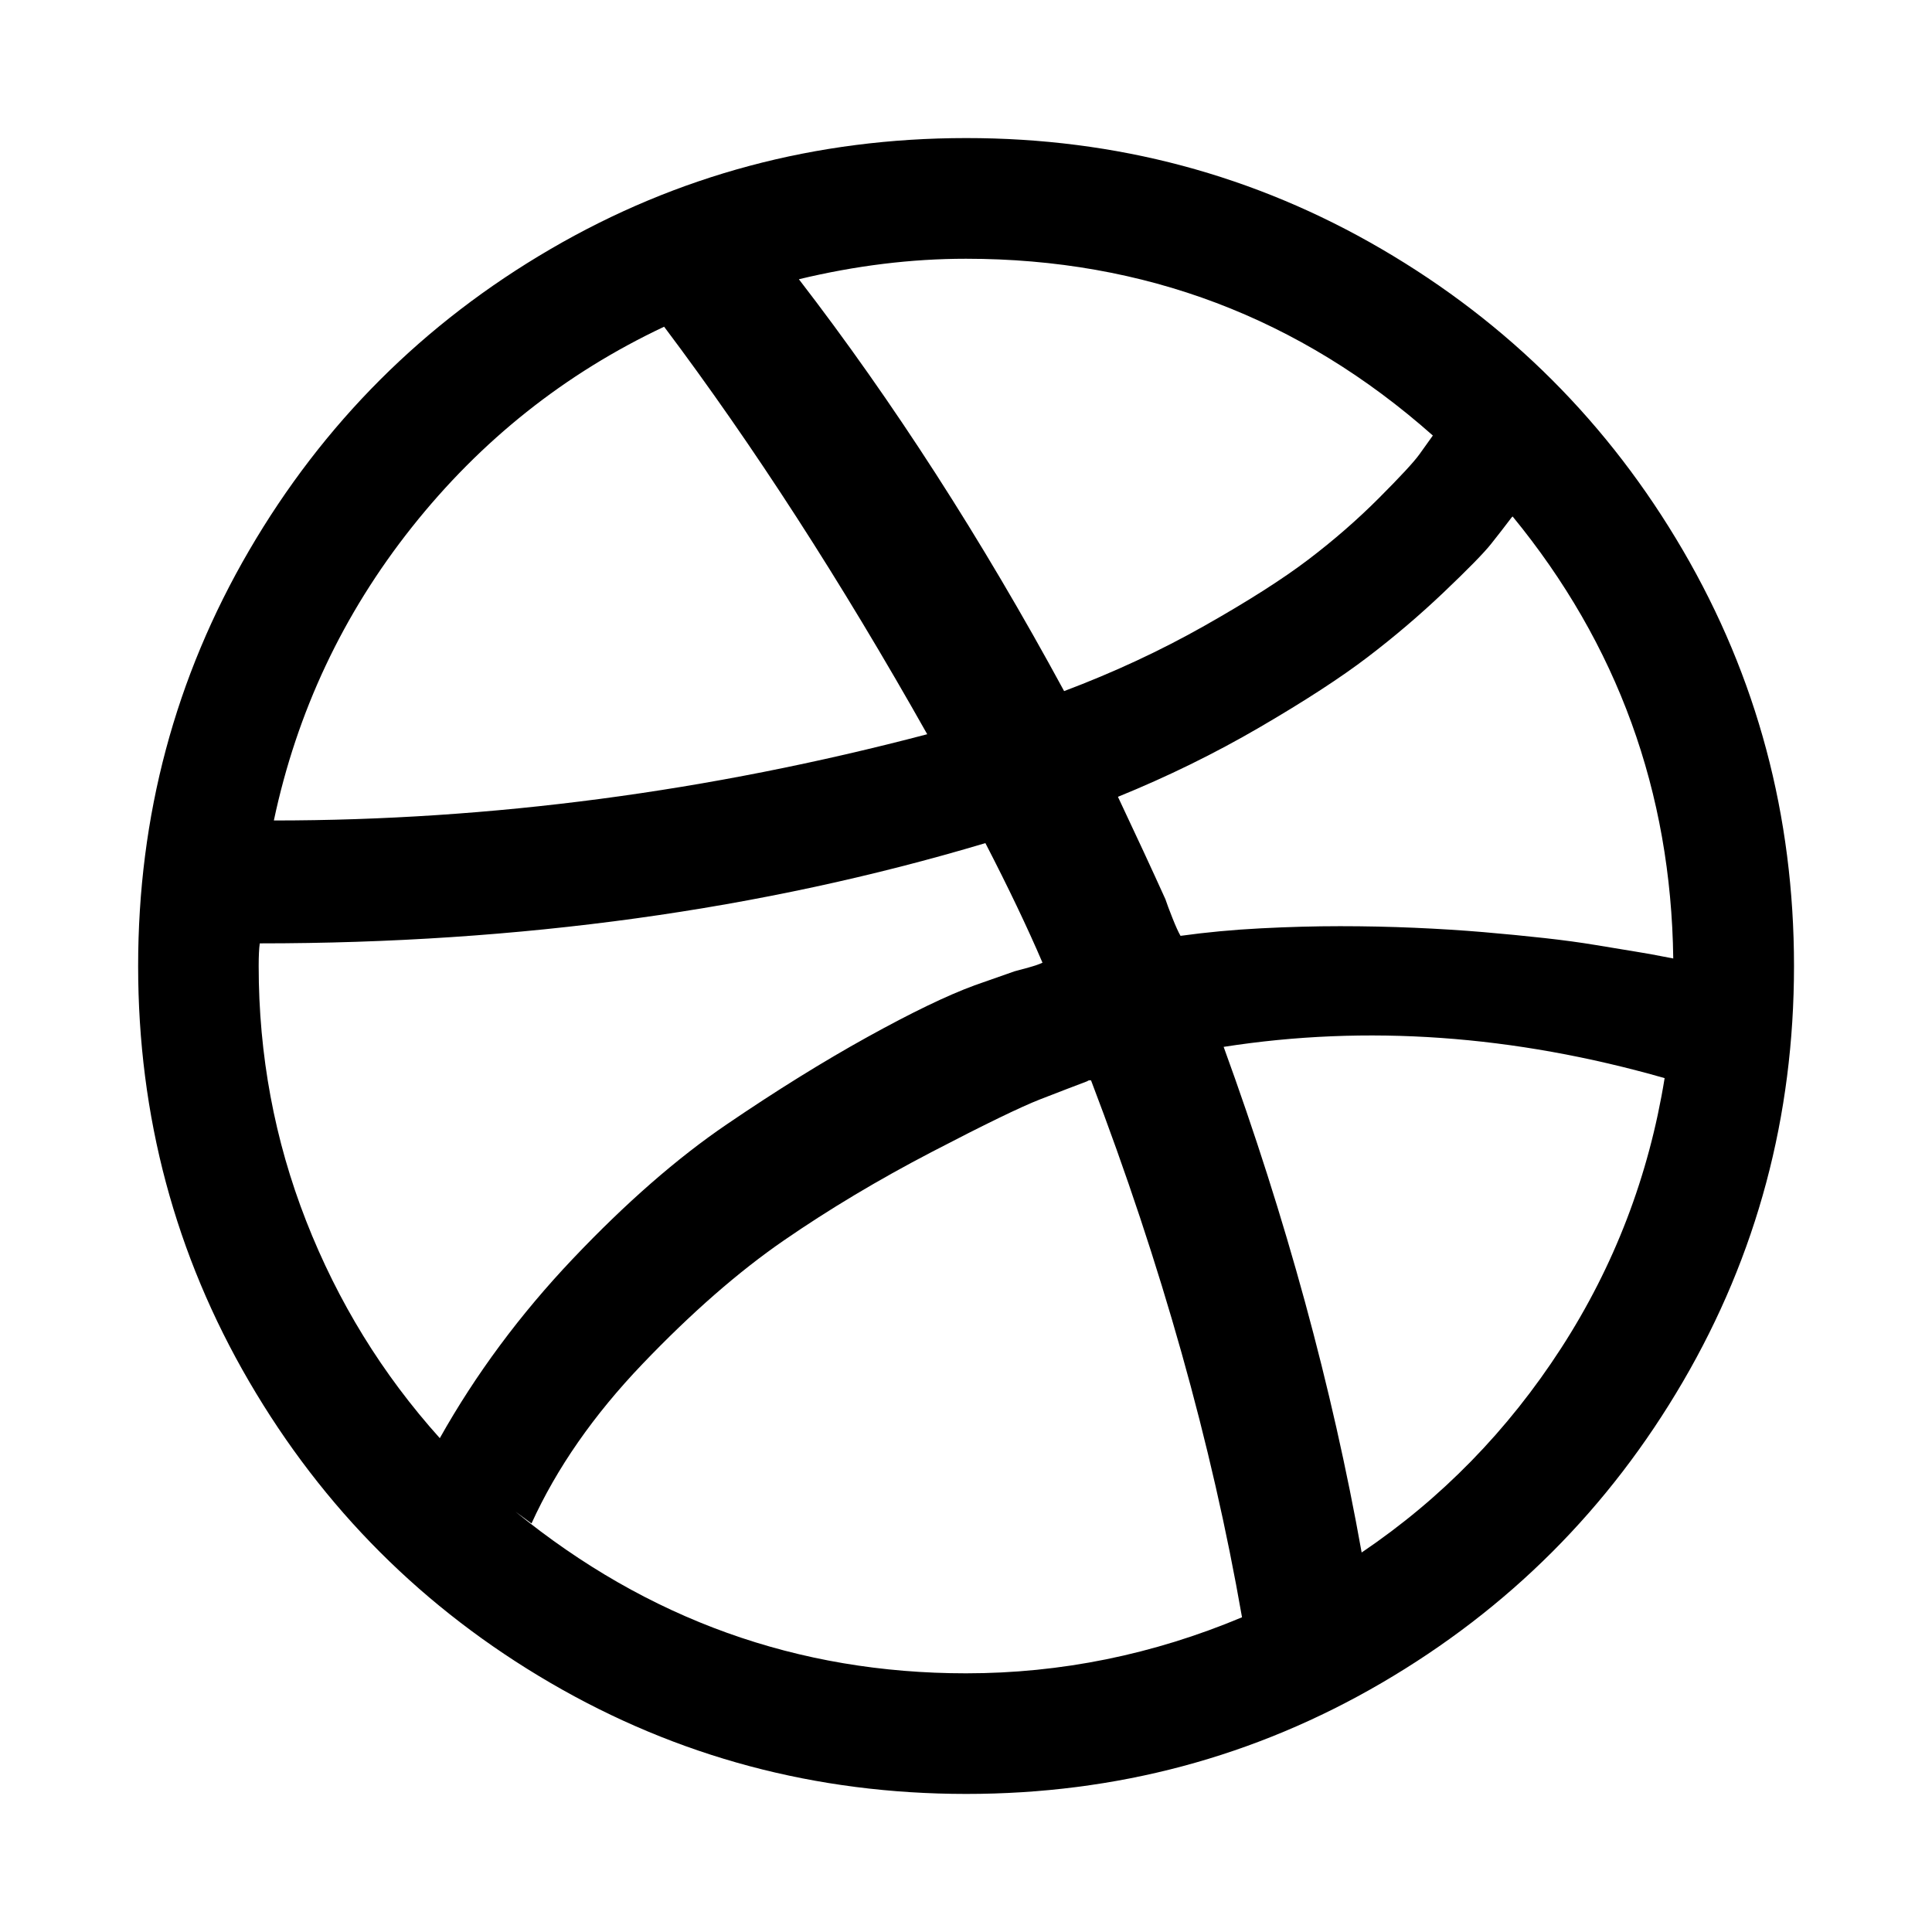
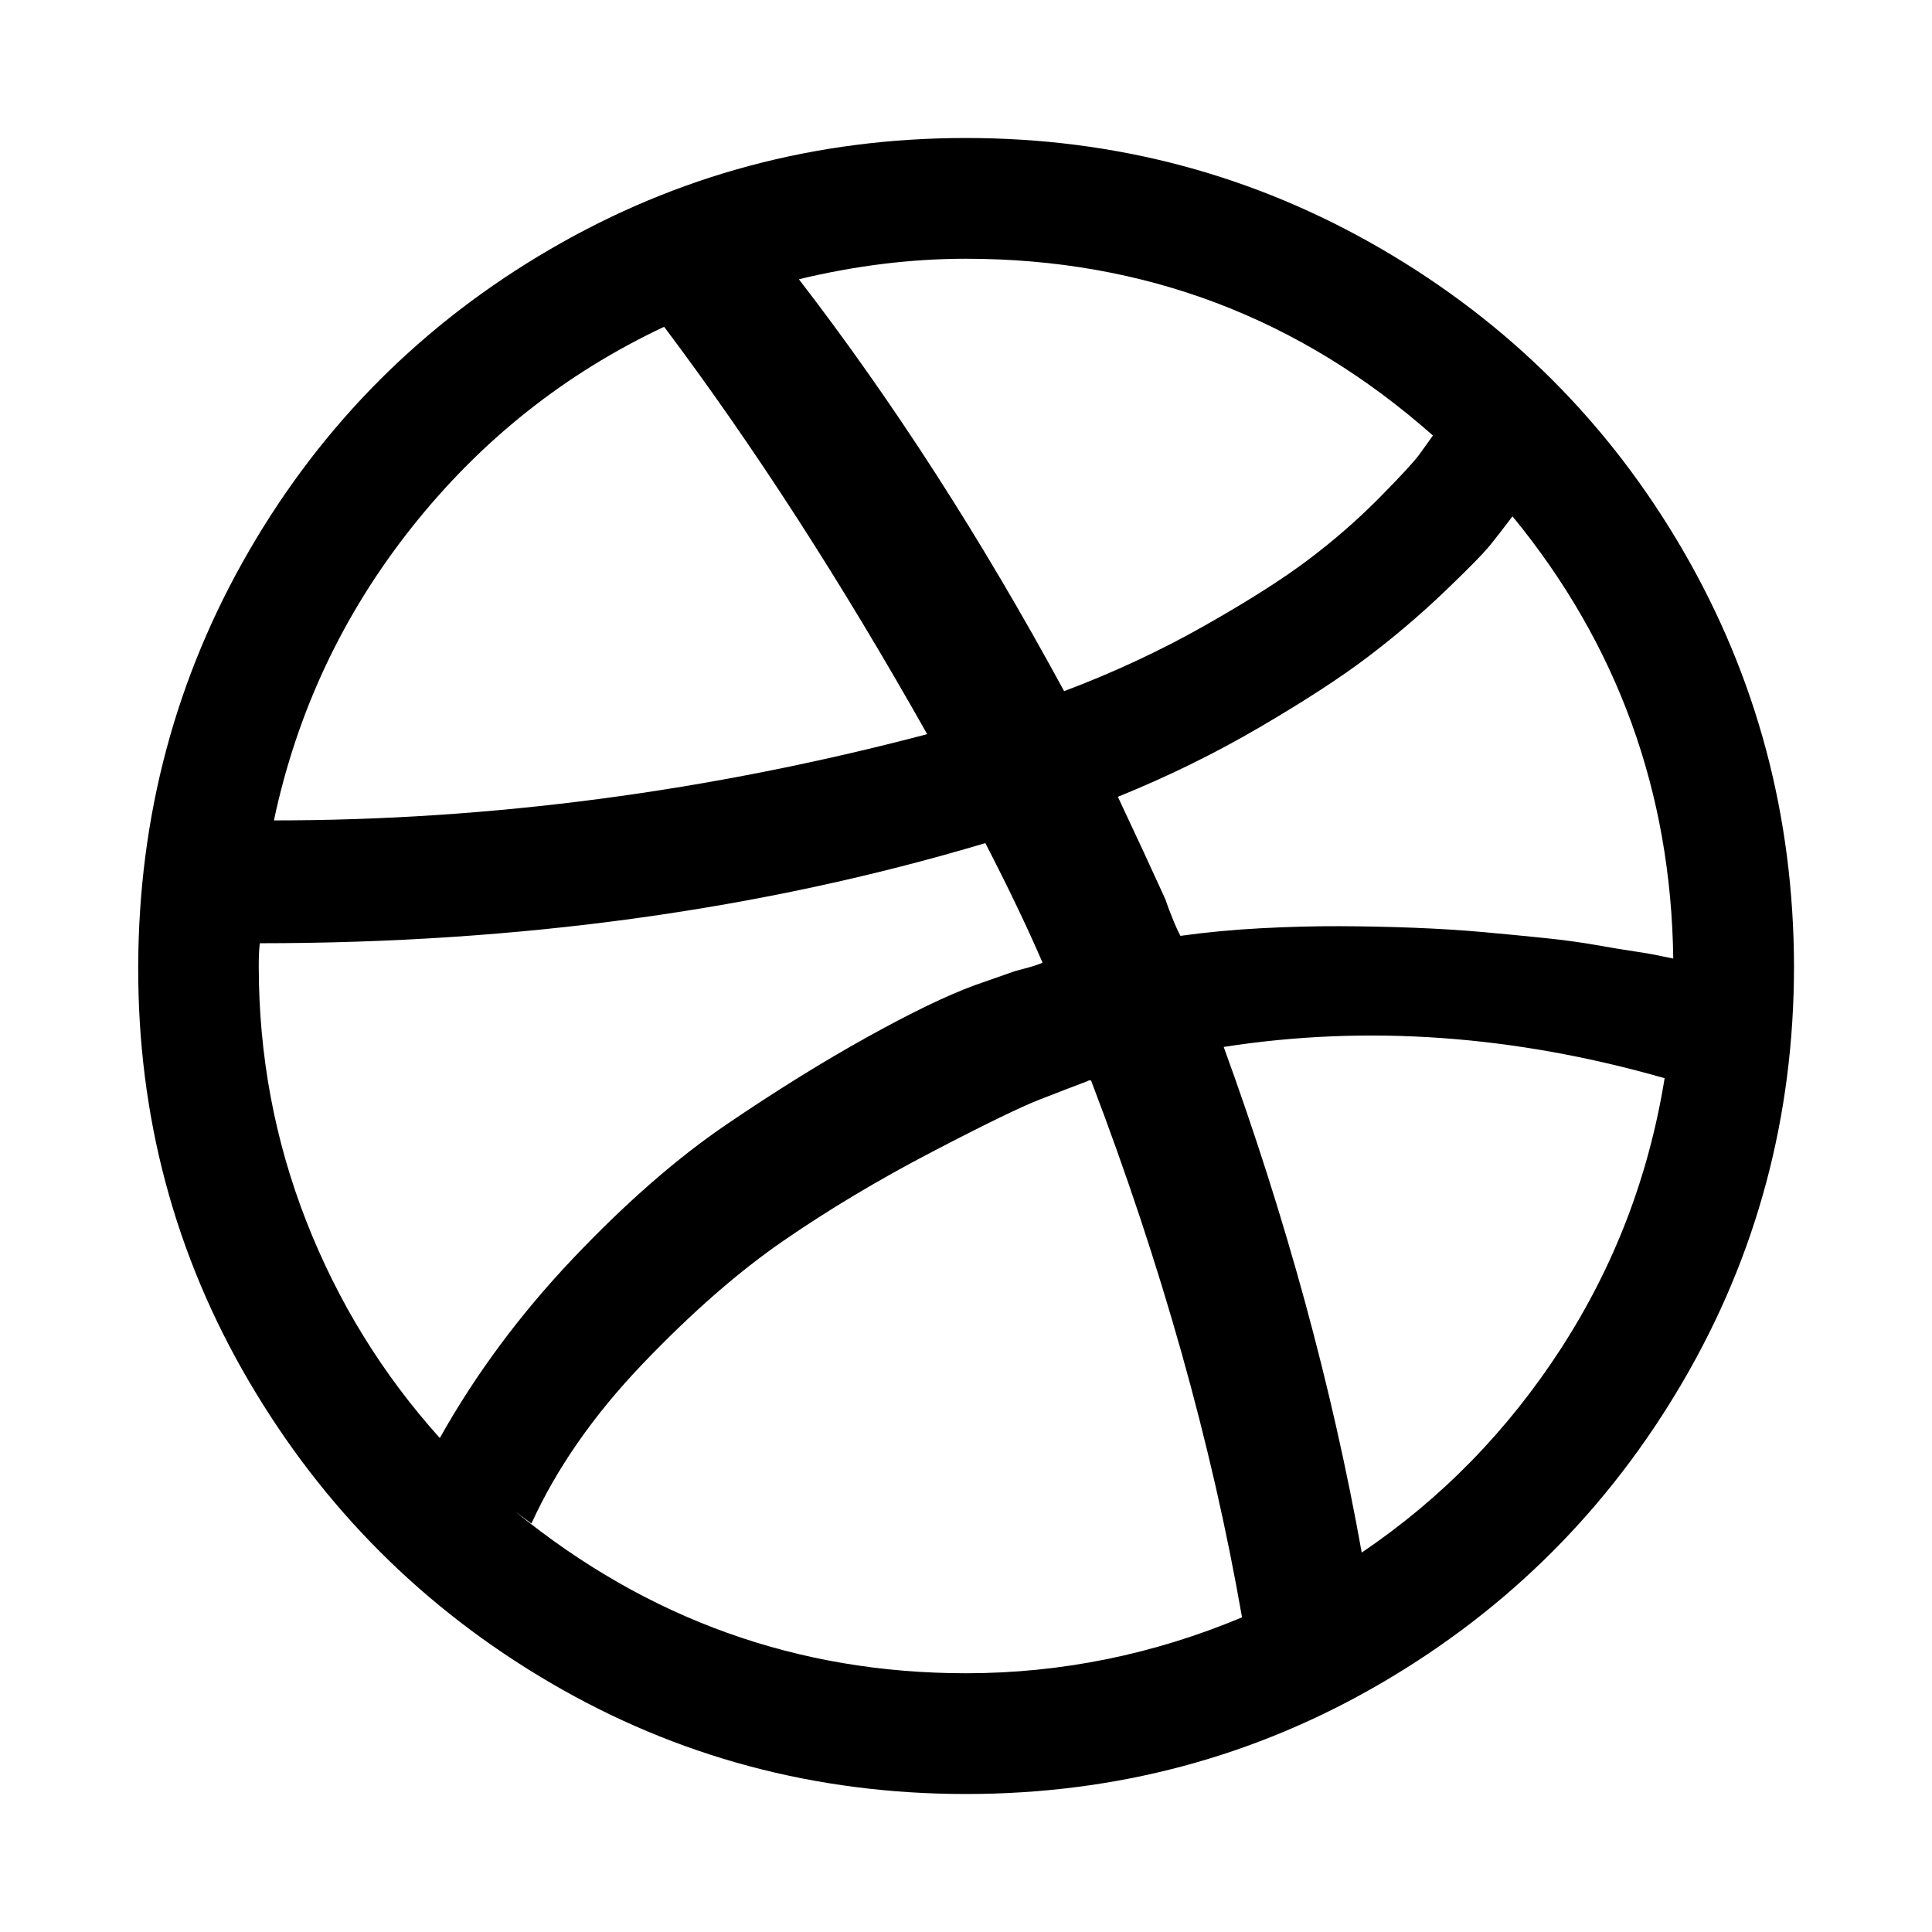
<svg xmlns="http://www.w3.org/2000/svg" width="28" height="28" viewBox="0 0 28 28">
-   <path d="M18 23.438q-.656-3.766-2.188-7.781h-.031l-.031.016q-.25.094-.672.258t-1.578.766-2.141 1.281-2.047 1.789-1.609 2.312l-.234-.172q2.875 2.344 6.531 2.344 2.063 0 4-.812zm-2.891-9.485q-.328-.766-.828-1.734-4.859 1.453-10.516 1.453-.016.109-.016.328 0 1.937.688 3.695t1.937 3.148q.781-1.391 1.93-2.602t2.227-1.945 2.039-1.266 1.555-.75l.578-.203q.063-.016.203-.055t.203-.07zm-1.671-3.312q-1.875-3.328-3.813-5.906-2.156 1.016-3.656 2.906t-2 4.25q4.719 0 9.469-1.25zm10.687 4.984q-3.281-.938-6.391-.453 1.359 3.734 2 7.328 1.734-1.172 2.891-2.961t1.5-3.914zM11.547 4.047q-.016 0-.031.016.016-.016.031-.016zm9.219 2.265Q17.875 3.75 14 3.75q-1.188 0-2.422.297 2.047 2.656 3.844 5.969 1.078-.406 2.031-.945t1.508-.961 1.023-.891.586-.633zm3.484 7.579q-.047-3.625-2.328-6.406l-.016.016q-.141.187-.297.383t-.68.695-1.109.945-1.563 1.016-2.055 1.008q.391.828.688 1.484.031.094.102.273t.117.258q.562-.078 1.164-.109t1.148-.031 1.078.023 1 .063.883.086.75.102.57.094.391.07zM26 14q0 3.266-1.609 6.023t-4.367 4.367-6.023 1.609-6.023-1.609-4.367-4.367T2.002 14t1.609-6.023T7.978 3.61t6.023-1.609 6.023 1.609 4.367 4.367T26 14z" />
+   <path d="M18 23.438q-.656-3.766-2.188-7.78h-.03l-.032.015q-.25.094-.672.258t-1.578.767-2.14 1.28-2.048 1.79-1.61 2.312l-.233-.173Q10.343 24.25 14 24.25q2.063 0 4-.81zm-2.89-9.485q-.33-.766-.83-1.734Q9.423 13.67 3.766 13.67q-.016.11-.016.328 0 1.937.687 3.695t1.937 3.148q.78-1.39 1.93-2.602t2.227-1.944 2.04-1.266 1.555-.75l.578-.203q.063-.016.203-.055t.203-.07zm-1.672-3.312q-1.875-3.327-3.813-5.905Q7.47 5.75 5.97 7.64t-2 4.25q4.718 0 9.468-1.25zm10.687 4.985q-3.28-.938-6.39-.453 1.358 3.734 2 7.328 1.733-1.172 2.89-2.96t1.5-3.915zM11.547 4.047q-.016 0-.03.016.015-.016.03-.016zm9.22 2.265Q17.874 3.75 14 3.75q-1.188 0-2.422.297 2.047 2.656 3.844 5.97 1.078-.407 2.03-.946t1.51-.96 1.022-.89.586-.634zm3.483 7.58q-.047-3.626-2.328-6.407l-.016.016q-.14.188-.297.384t-.68.695-1.11.944-1.563 1.016-2.055 1.008q.39.828.688 1.484.03.094.102.273t.117.258q.56-.078 1.163-.11t1.148-.03 1.08.023 1 .063.882.085.75.102.57.094.39.07zM26 14q0 3.266-1.61 6.023t-4.366 4.367T14 26 7.98 24.39 3.61 20.023 2.003 14t1.61-6.023T7.977 3.61 14 2t6.024 1.61 4.367 4.367T26 14z" />
</svg>
